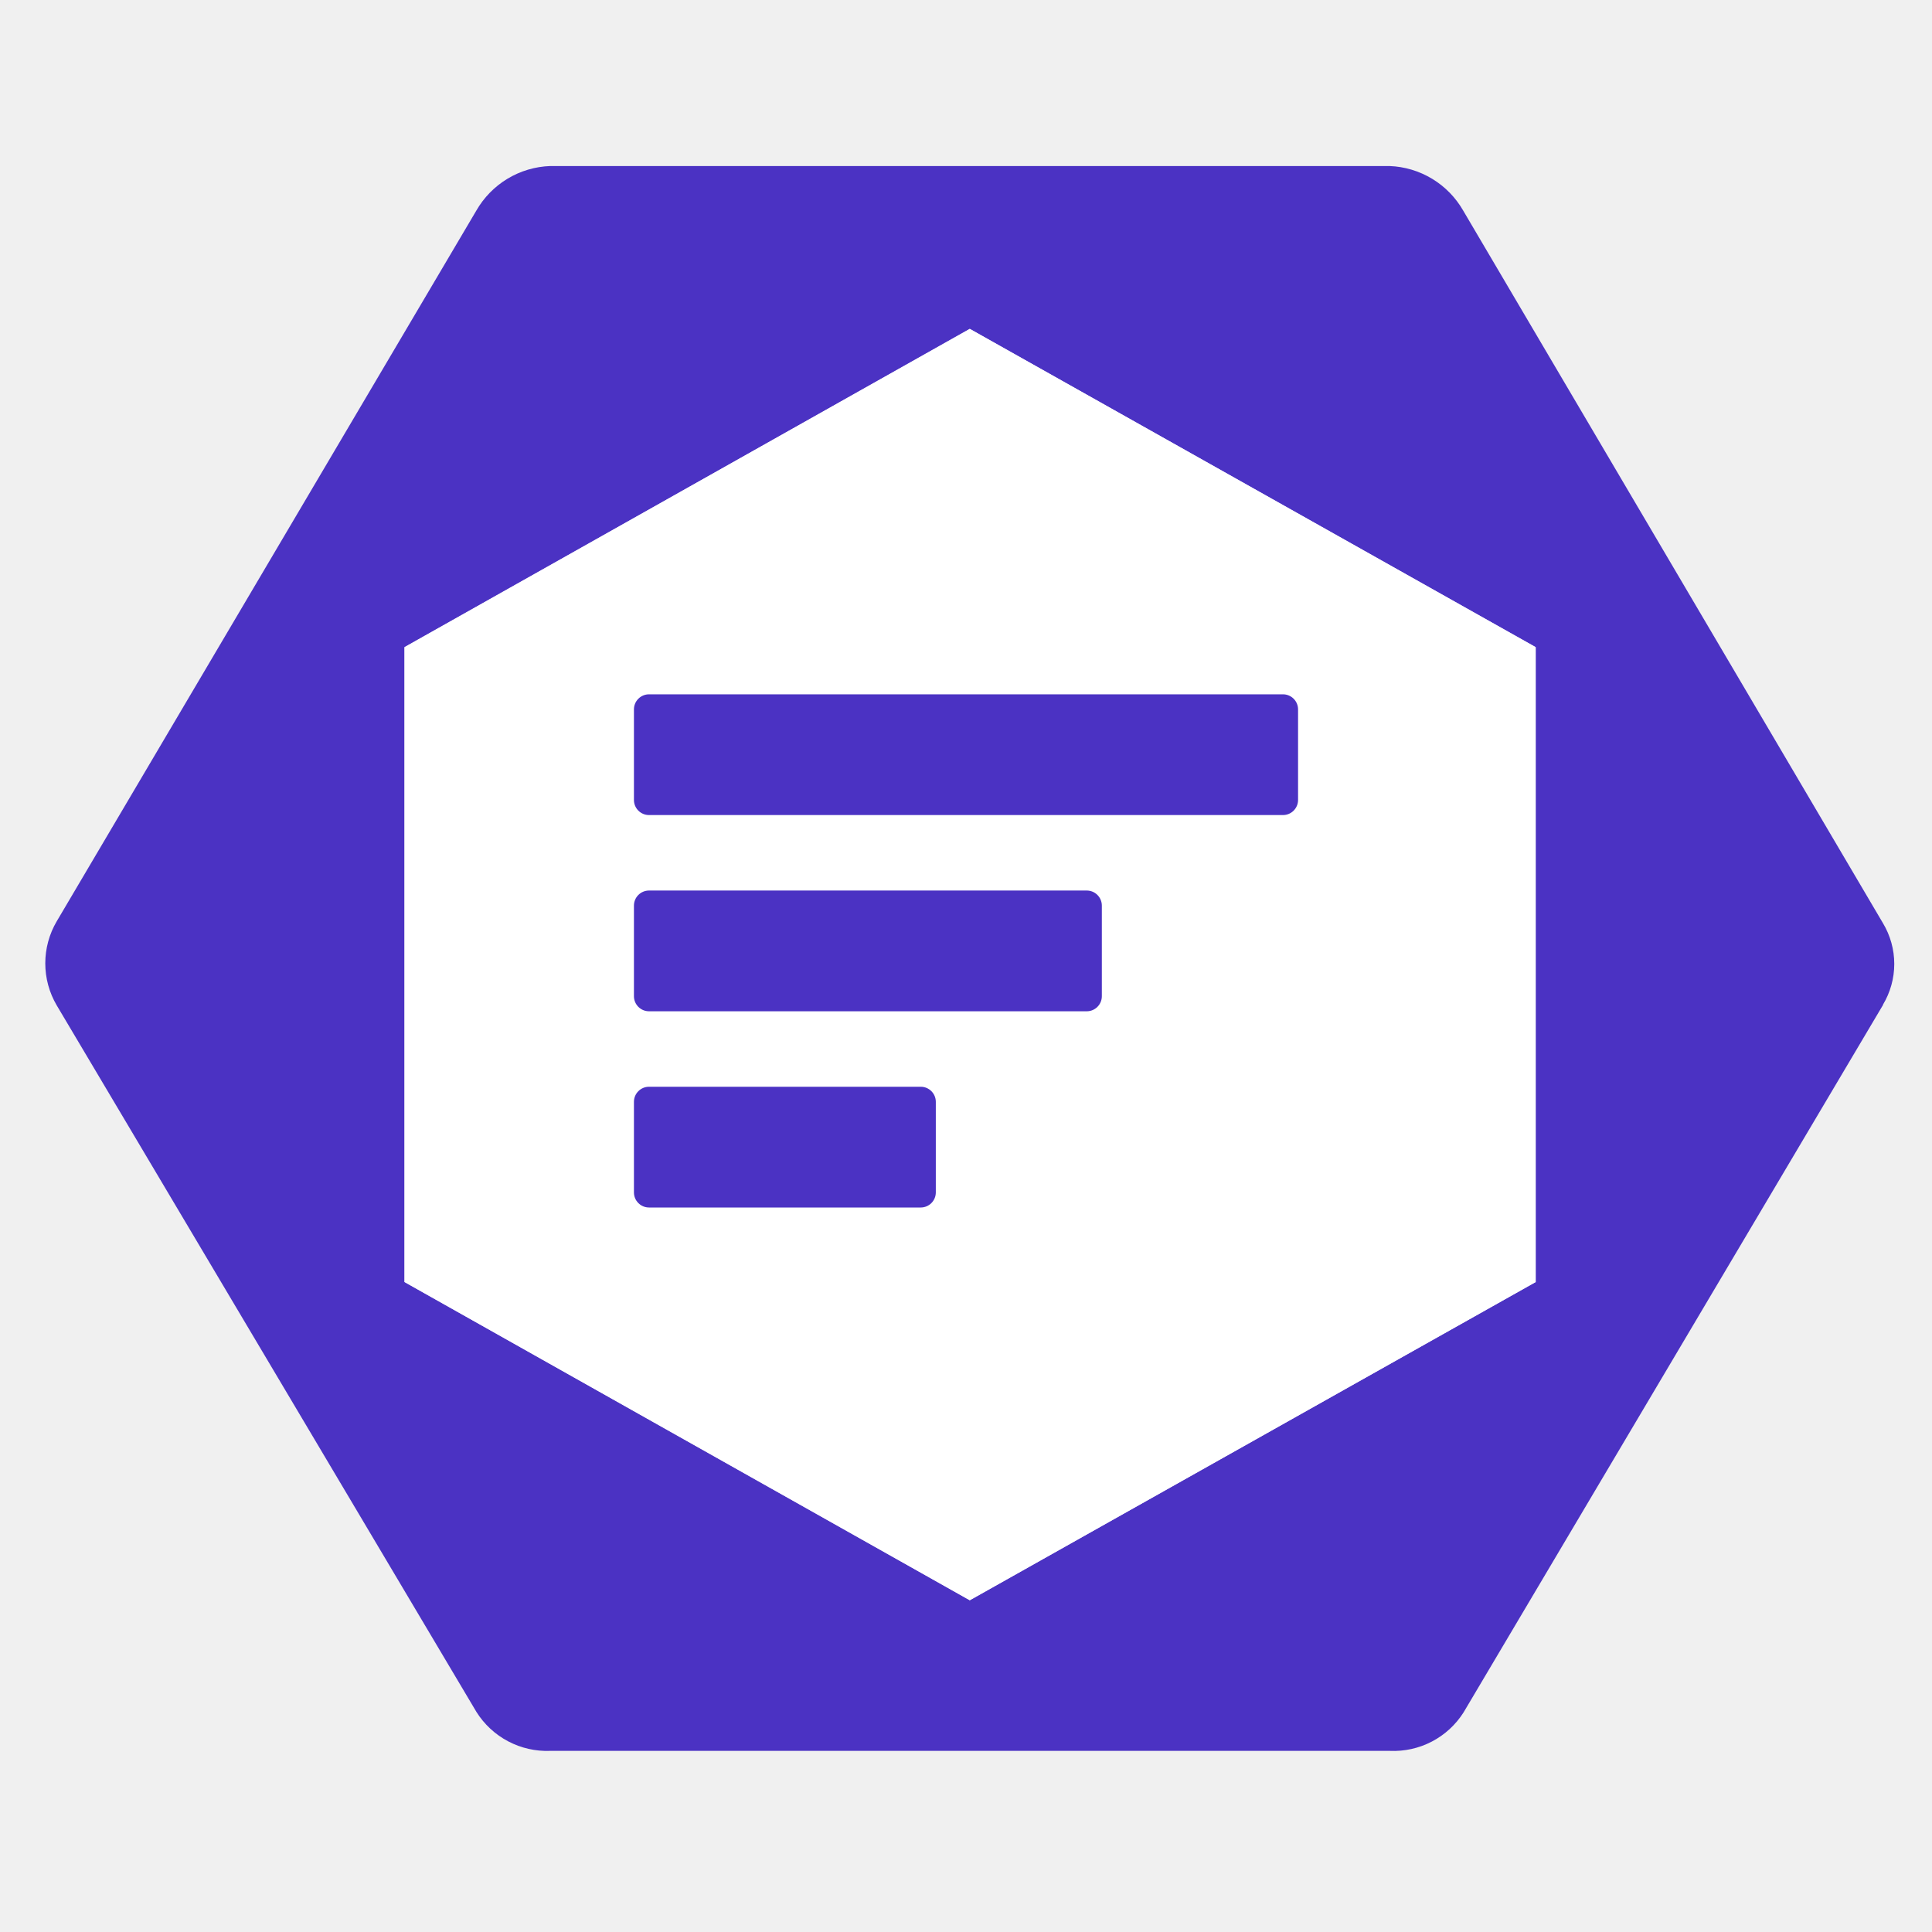
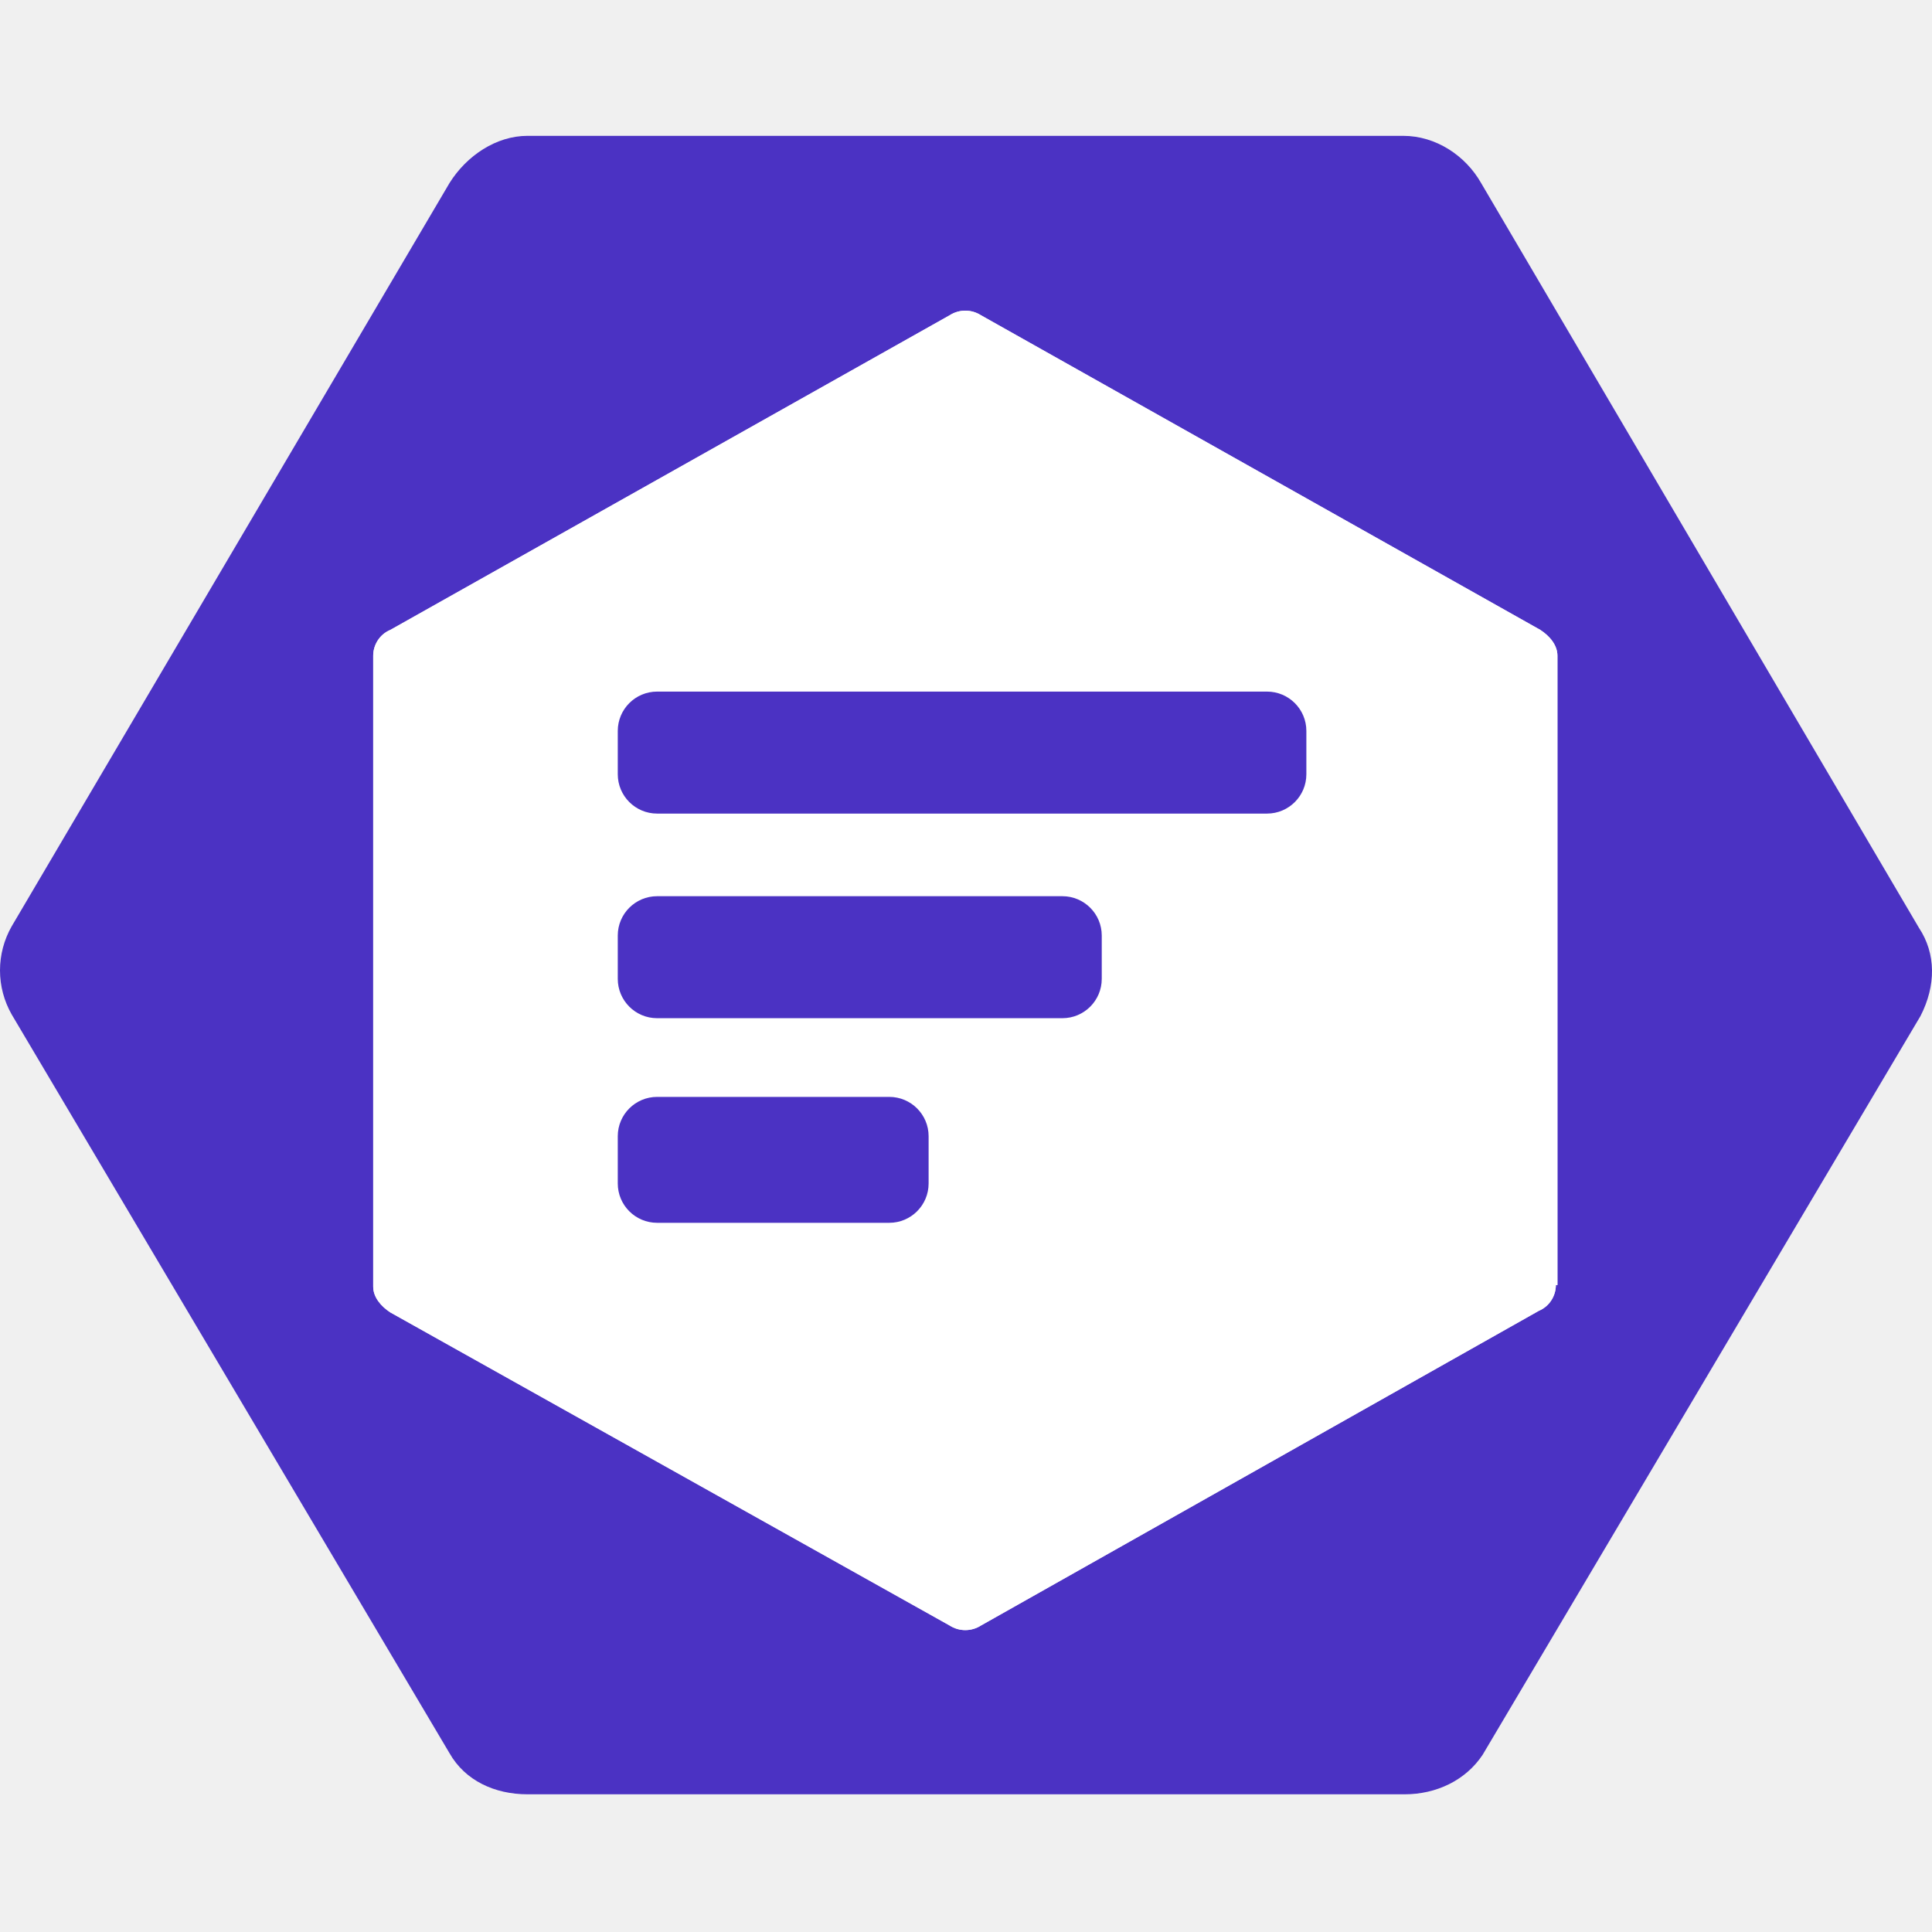
<svg xmlns="http://www.w3.org/2000/svg" viewBox="0 0 128 128" fill="none">
-   <path d="M124.765 66.562L96.966 113.449C96.448 114.268 95.723 114.935 94.864 115.383C94.005 115.831 93.043 116.044 92.075 116H36.455C35.485 116.038 34.522 115.819 33.663 115.366C32.804 114.913 32.08 114.241 31.564 113.419L3.757 66.606C3.261 65.763 3 64.802 3 63.824C3 62.845 3.261 61.885 3.757 61.041L31.555 13.957C32.053 13.088 32.764 12.36 33.621 11.842C34.479 11.325 35.454 11.035 36.455 11H92.057C93.058 11.037 94.032 11.329 94.888 11.848C95.744 12.367 96.453 13.096 96.948 13.966L124.747 61.155C125.239 61.972 125.5 62.909 125.5 63.863C125.5 64.817 125.239 65.754 124.747 66.571L124.765 66.562ZM101.743 84.938V42.876L64.25 21.789L26.8 42.876V84.938L64.25 106.021L101.743 84.938Z" fill="#4B32C3" />
-   <path d="M101.743 84.938V42.876L64.25 21.789L26.8 42.876V84.938L64.25 106.021L101.743 84.938Z" fill="white" />
-   <rect x="42" y="46" width="44" height="8" rx="1" fill="#4B32C3" />
-   <rect x="42" y="59" width="31" height="8" rx="1" fill="#4B32C3" />
-   <rect x="42" y="72" width="20" height="8" rx="1" fill="#4B32C3" />
+   <path d="M127.135 61.47L98.125 12.122C97.093 10.309 95.132 9 92.964 9H34.945C32.881 9 30.919 10.309 29.784 12.122L0.774 61.371C0.266 62.264 0 63.269 0 64.291C0 65.313 0.266 66.318 0.774 67.211L29.784 116.158C30.816 117.971 32.777 118.877 34.945 118.877H93.067C95.132 118.877 97.093 117.971 98.229 116.258L127.239 67.312C128.271 65.298 128.271 63.182 127.135 61.47ZM103.08 85.137C103.08 85.843 102.667 86.547 101.944 86.849L64.986 107.697C64.679 107.894 64.32 107.999 63.953 107.999C63.586 107.999 63.227 107.894 62.921 107.697L25.861 86.951C25.241 86.548 24.725 85.944 24.725 85.239V43.443C24.725 42.739 25.138 42.033 25.861 41.732L62.922 20.884C63.228 20.687 63.587 20.582 63.954 20.582C64.321 20.582 64.68 20.687 64.987 20.884L102.049 41.732C102.668 42.134 103.184 42.739 103.184 43.443V85.138L103.08 85.137Z" fill="#4B32C3" />
+   <path d="M103.08 85.137C103.08 85.843 102.667 86.547 101.944 86.849L64.986 107.697C64.679 107.894 64.32 107.999 63.953 107.999C63.586 107.999 63.227 107.894 62.921 107.697L25.861 86.951C25.241 86.548 24.725 85.944 24.725 85.239V43.443C24.725 42.739 25.138 42.033 25.861 41.732L62.922 20.884C63.228 20.687 63.587 20.582 63.954 20.582C64.321 20.582 64.68 20.687 64.987 20.884L102.049 41.732C102.668 42.134 103.184 42.739 103.184 43.443V85.138L103.08 85.137Z" fill="white" />
+   <path d="M40.929 48.427C40.929 46.987 42.096 45.82 43.536 45.82H83.943C85.382 45.82 86.55 46.987 86.55 48.427V51.295C86.55 52.735 85.382 53.902 83.943 53.902H43.536C42.096 53.902 40.929 52.735 40.929 51.295V48.427Z" fill="#4B32C3" />
+   <path d="M40.929 61.983C40.929 60.544 42.096 59.376 43.536 59.376H70.387C71.826 59.376 72.994 60.544 72.994 61.983V64.851C72.994 66.291 71.826 67.458 70.387 67.458H43.536C42.096 67.458 40.929 66.291 40.929 64.851V61.983Z" fill="#4B32C3" />
+   <path d="M40.929 75.278C40.929 73.839 42.096 72.672 43.536 72.672H58.916C60.356 72.672 61.523 73.839 61.523 75.278V78.407C61.523 79.847 60.356 81.014 58.916 81.014H43.536C42.096 81.014 40.929 79.847 40.929 78.407V75.278Z" fill="#4B32C3" />
</svg>
